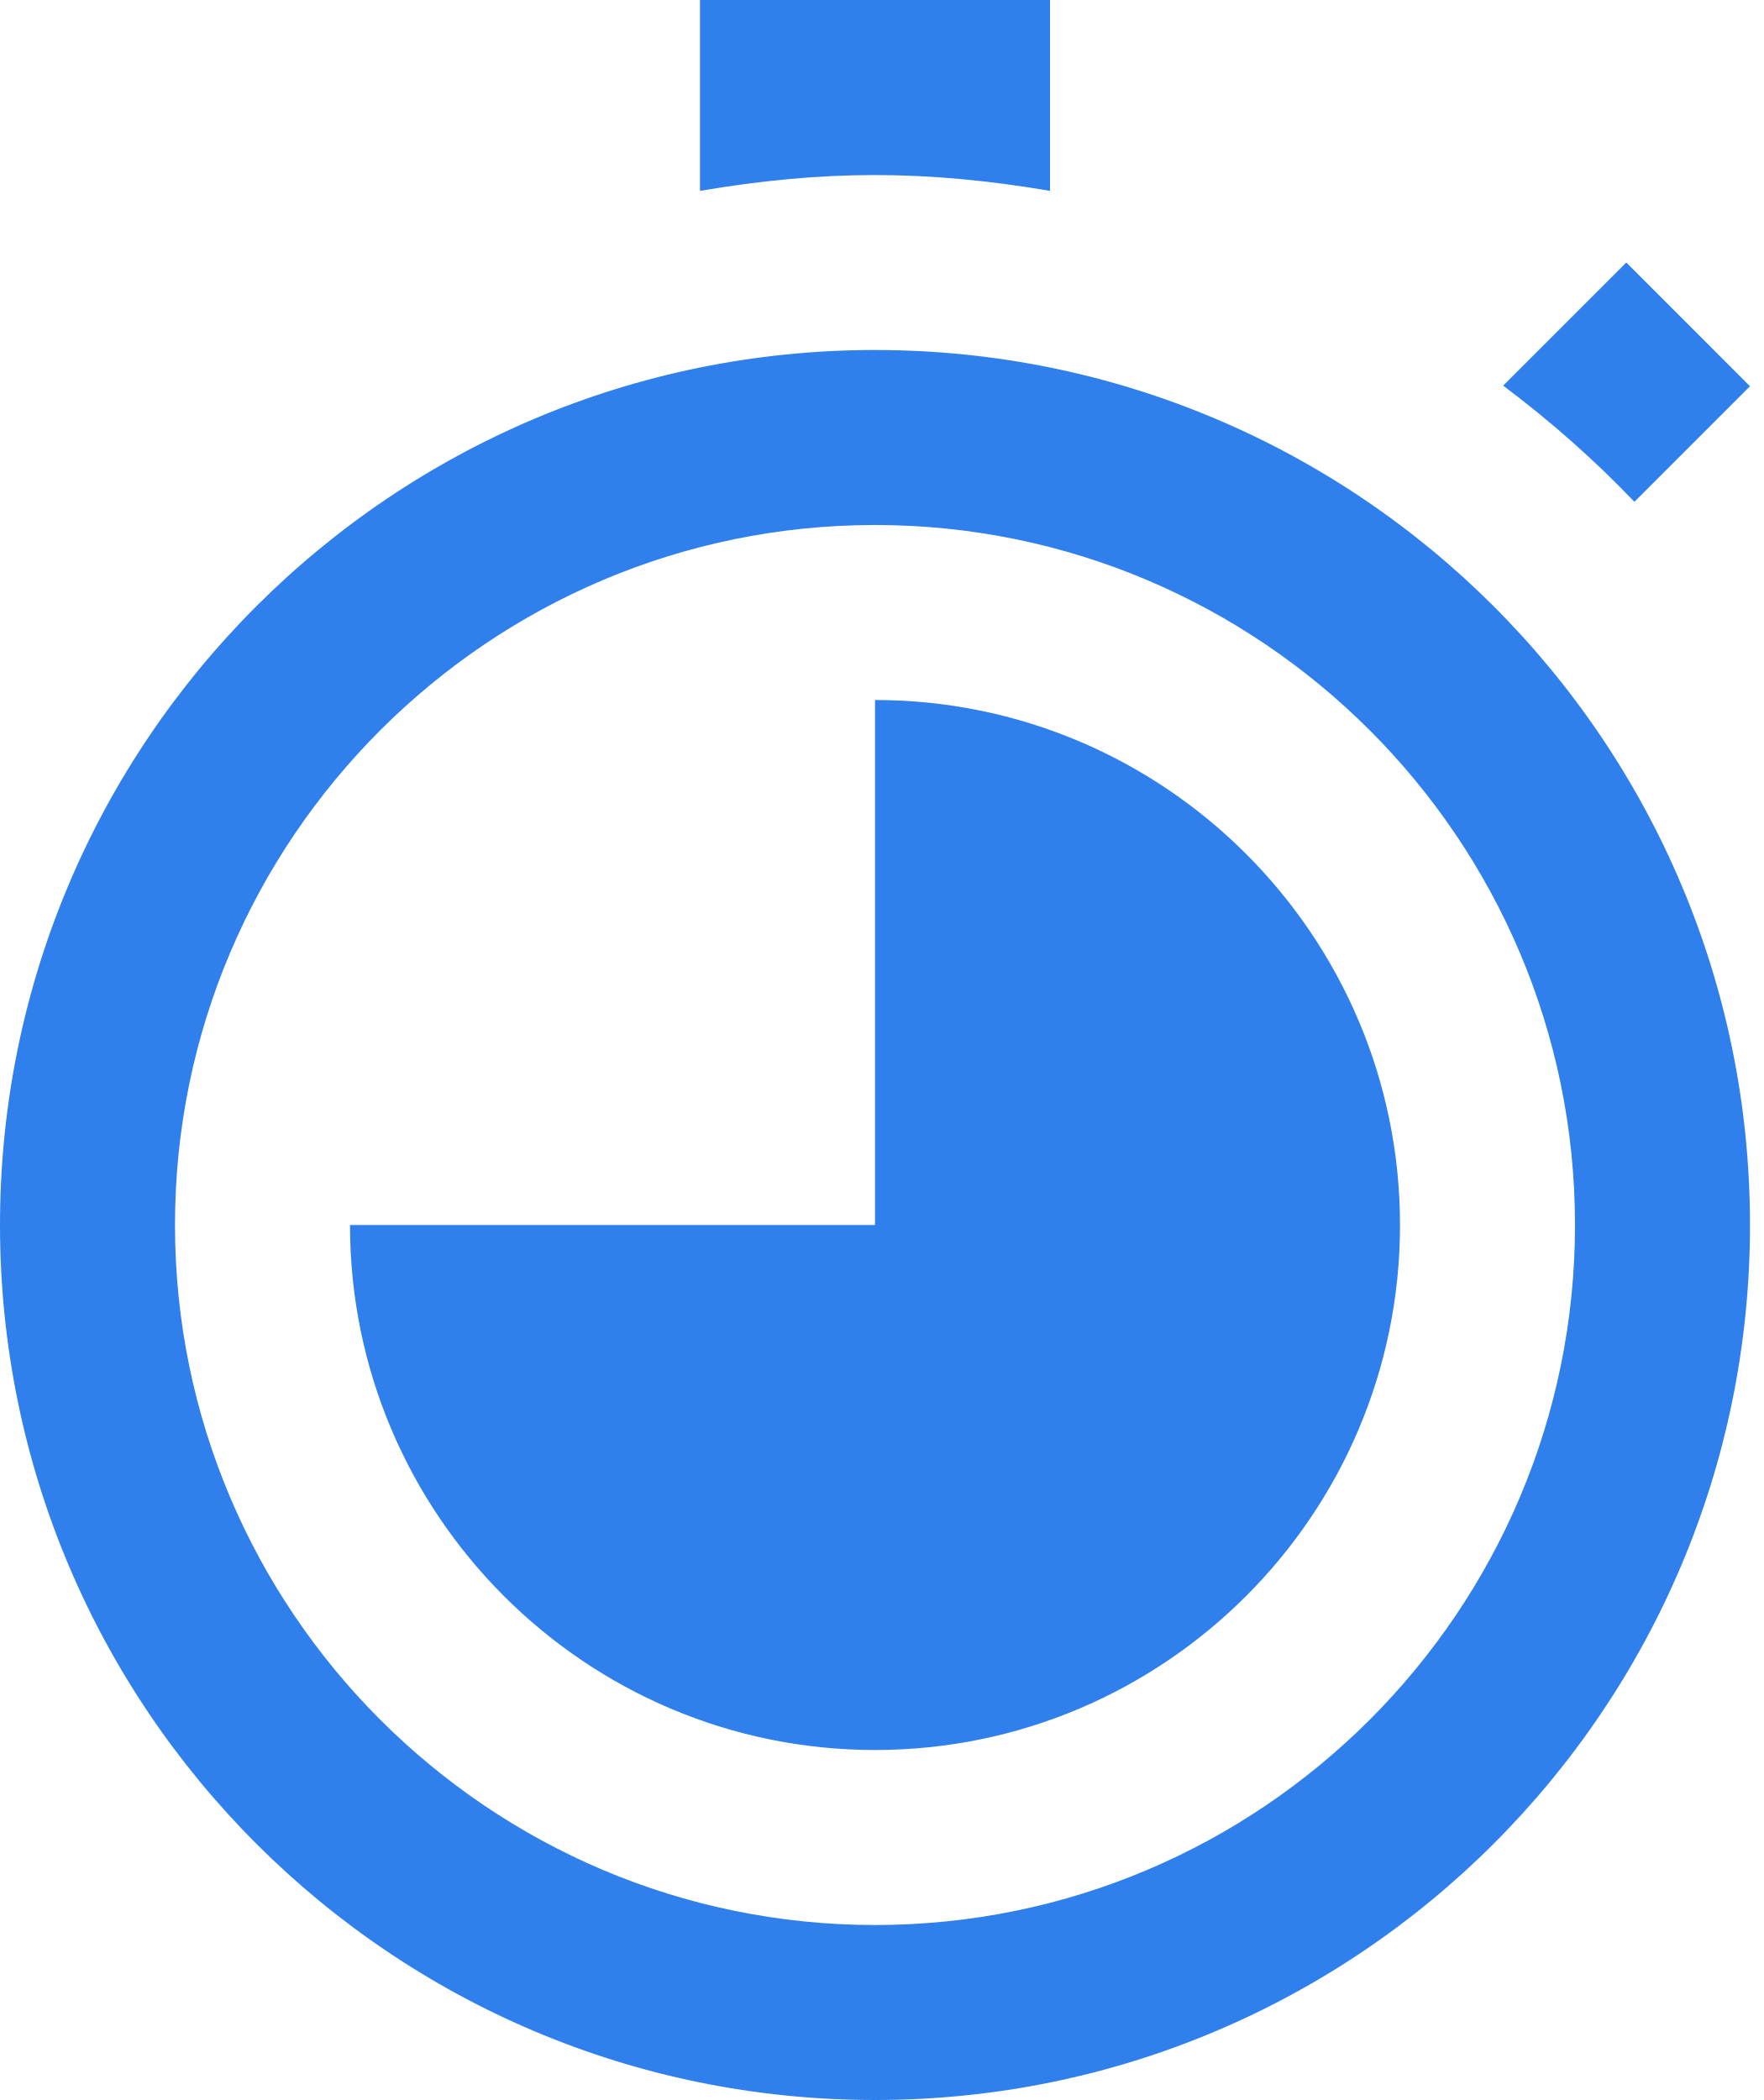
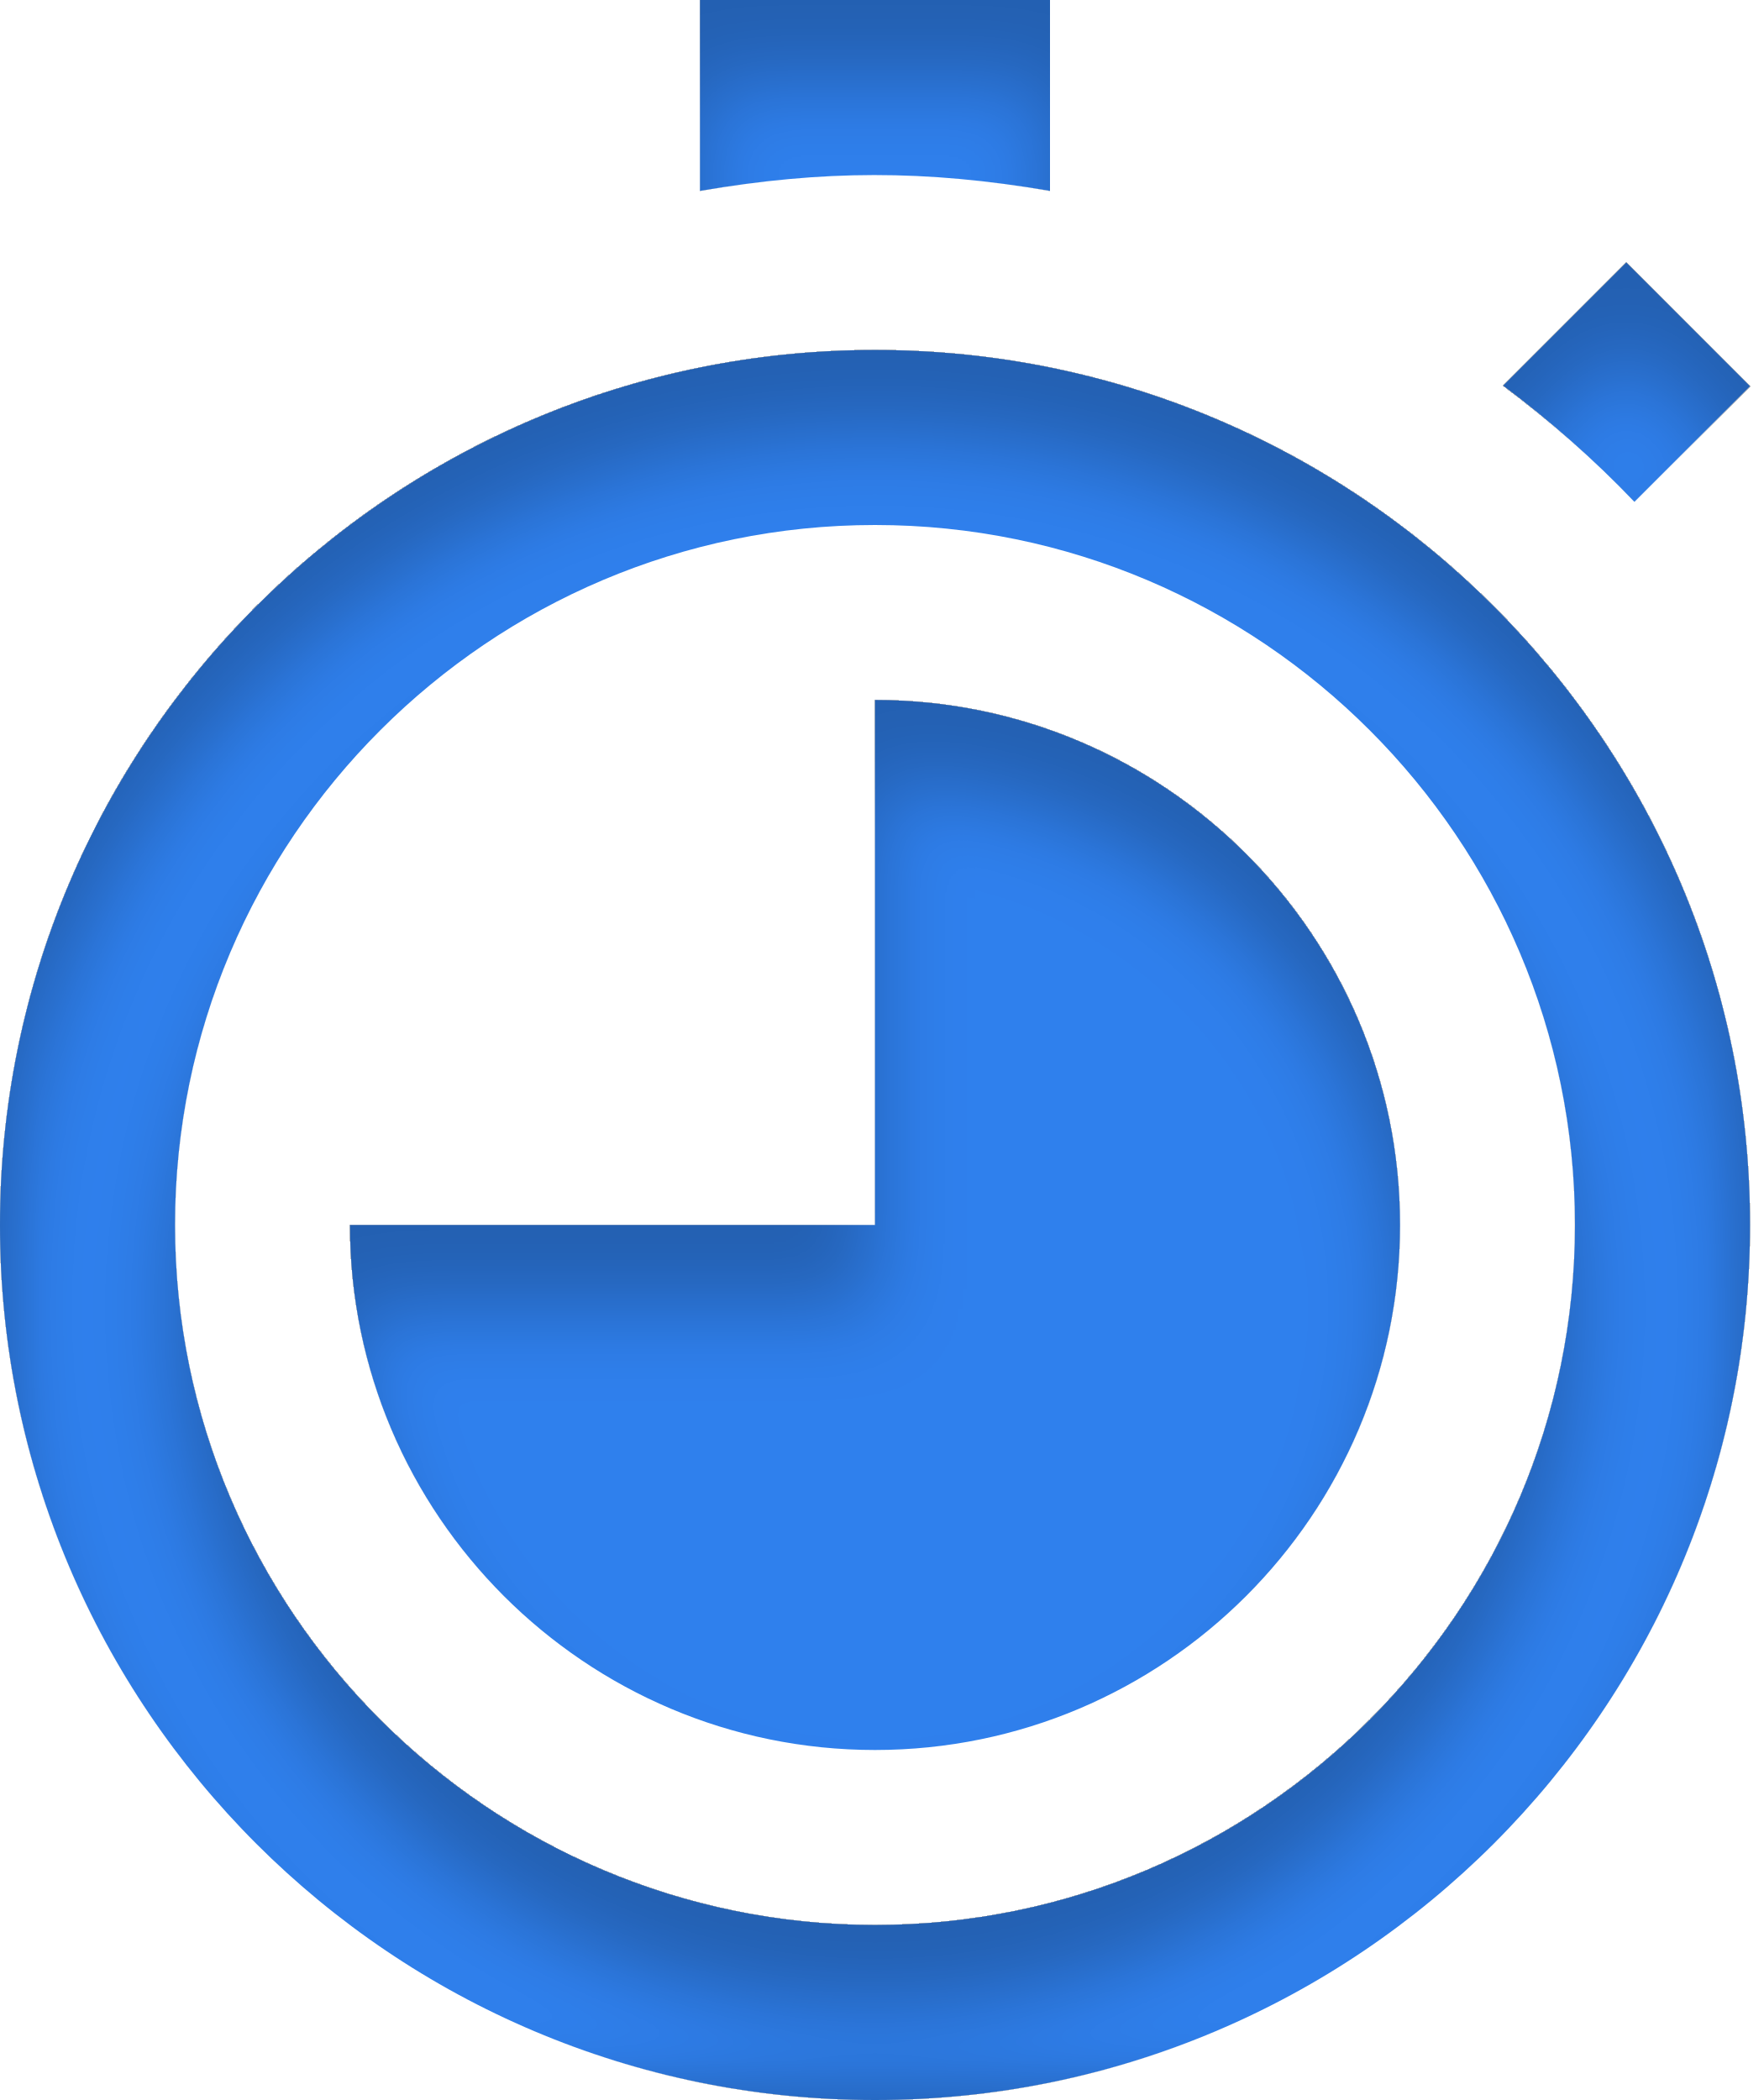
<svg xmlns="http://www.w3.org/2000/svg" width="84" height="100" viewBox="0 0 84 100" fill="none">
-   <rect width="83.333" height="100" fill="black" fill-opacity="0" />
-   <path d="M16.667 58.333H41.667V33.333C55.454 33.333 66.667 44.546 66.667 58.333C66.667 72.121 55.454 83.333 41.667 83.333C27.879 83.333 16.667 72.121 16.667 58.333ZM83.333 58.333C83.333 81.346 64.675 100 41.667 100C18.658 100 0 81.346 0 58.333C0 35.321 18.658 16.667 41.667 16.667C64.675 16.667 83.333 35.321 83.333 58.333ZM75 58.333C75 39.954 60.046 25 41.667 25C23.288 25 8.333 39.954 8.333 58.333C8.333 76.713 23.288 91.667 41.667 91.667C60.046 91.667 75 76.713 75 58.333ZM50 9.088V0H33.333V9.088C39.2 8.096 44.008 8.075 50 9.088ZM77.829 23.896L83.333 18.392L77.442 12.5L71.579 18.363C73.812 20.038 75.904 21.879 77.829 23.896V23.896Z" fill="#2F80ED" />
+   <g filter="url(#filter0_i)">
+     <rect width="83.333" height="100" fill="black" fill-opacity="0" />
+     <path d="M16.667 58.333H41.667V33.333C55.454 33.333 66.667 44.546 66.667 58.333C66.667 72.121 55.454 83.333 41.667 83.333C27.879 83.333 16.667 72.121 16.667 58.333ZM83.333 58.333C83.333 81.346 64.675 100 41.667 100C18.658 100 0 81.346 0 58.333C0 35.321 18.658 16.667 41.667 16.667C64.675 16.667 83.333 35.321 83.333 58.333ZM75 58.333C75 39.954 60.046 25 41.667 25C23.288 25 8.333 39.954 8.333 58.333C8.333 76.713 23.288 91.667 41.667 91.667C60.046 91.667 75 76.713 75 58.333ZM50 9.088V0H33.333V9.088C39.2 8.096 44.008 8.075 50 9.088ZM77.829 23.896L83.333 18.392L77.442 12.5L71.579 18.363C73.812 20.038 75.904 21.879 77.829 23.896Z" fill="#2F80ED" />
+   </g>
+   <defs>
+     <filter id="filter0_i" x="0" y="0" width="83.333" height="104" filterUnits="userSpaceOnUse" color-interpolation-filters="sRGB">
+       <feFlood flood-opacity="0" result="BackgroundImageFix" />
+       <feBlend mode="normal" in="SourceGraphic" in2="BackgroundImageFix" result="shape" />
+       <feColorMatrix in="SourceAlpha" type="matrix" values="0 0 0 0 0 0 0 0 0 0 0 0 0 0 0 0 0 0 255 0" result="hardAlpha" />
+       <feOffset dy="4" />
+       <feGaussianBlur stdDeviation="2" />
+       <feComposite in2="hardAlpha" operator="arithmetic" k2="-1" k3="1" />
+       <feColorMatrix type="matrix" values="0 0 0 0 0 0 0 0 0 0 0 0 0 0 0 0 0 0 0.25 0" />
+       <feBlend mode="normal" in2="shape" result="effect1_innerShadow" />
+     </filter>
+   </defs>
</svg>
